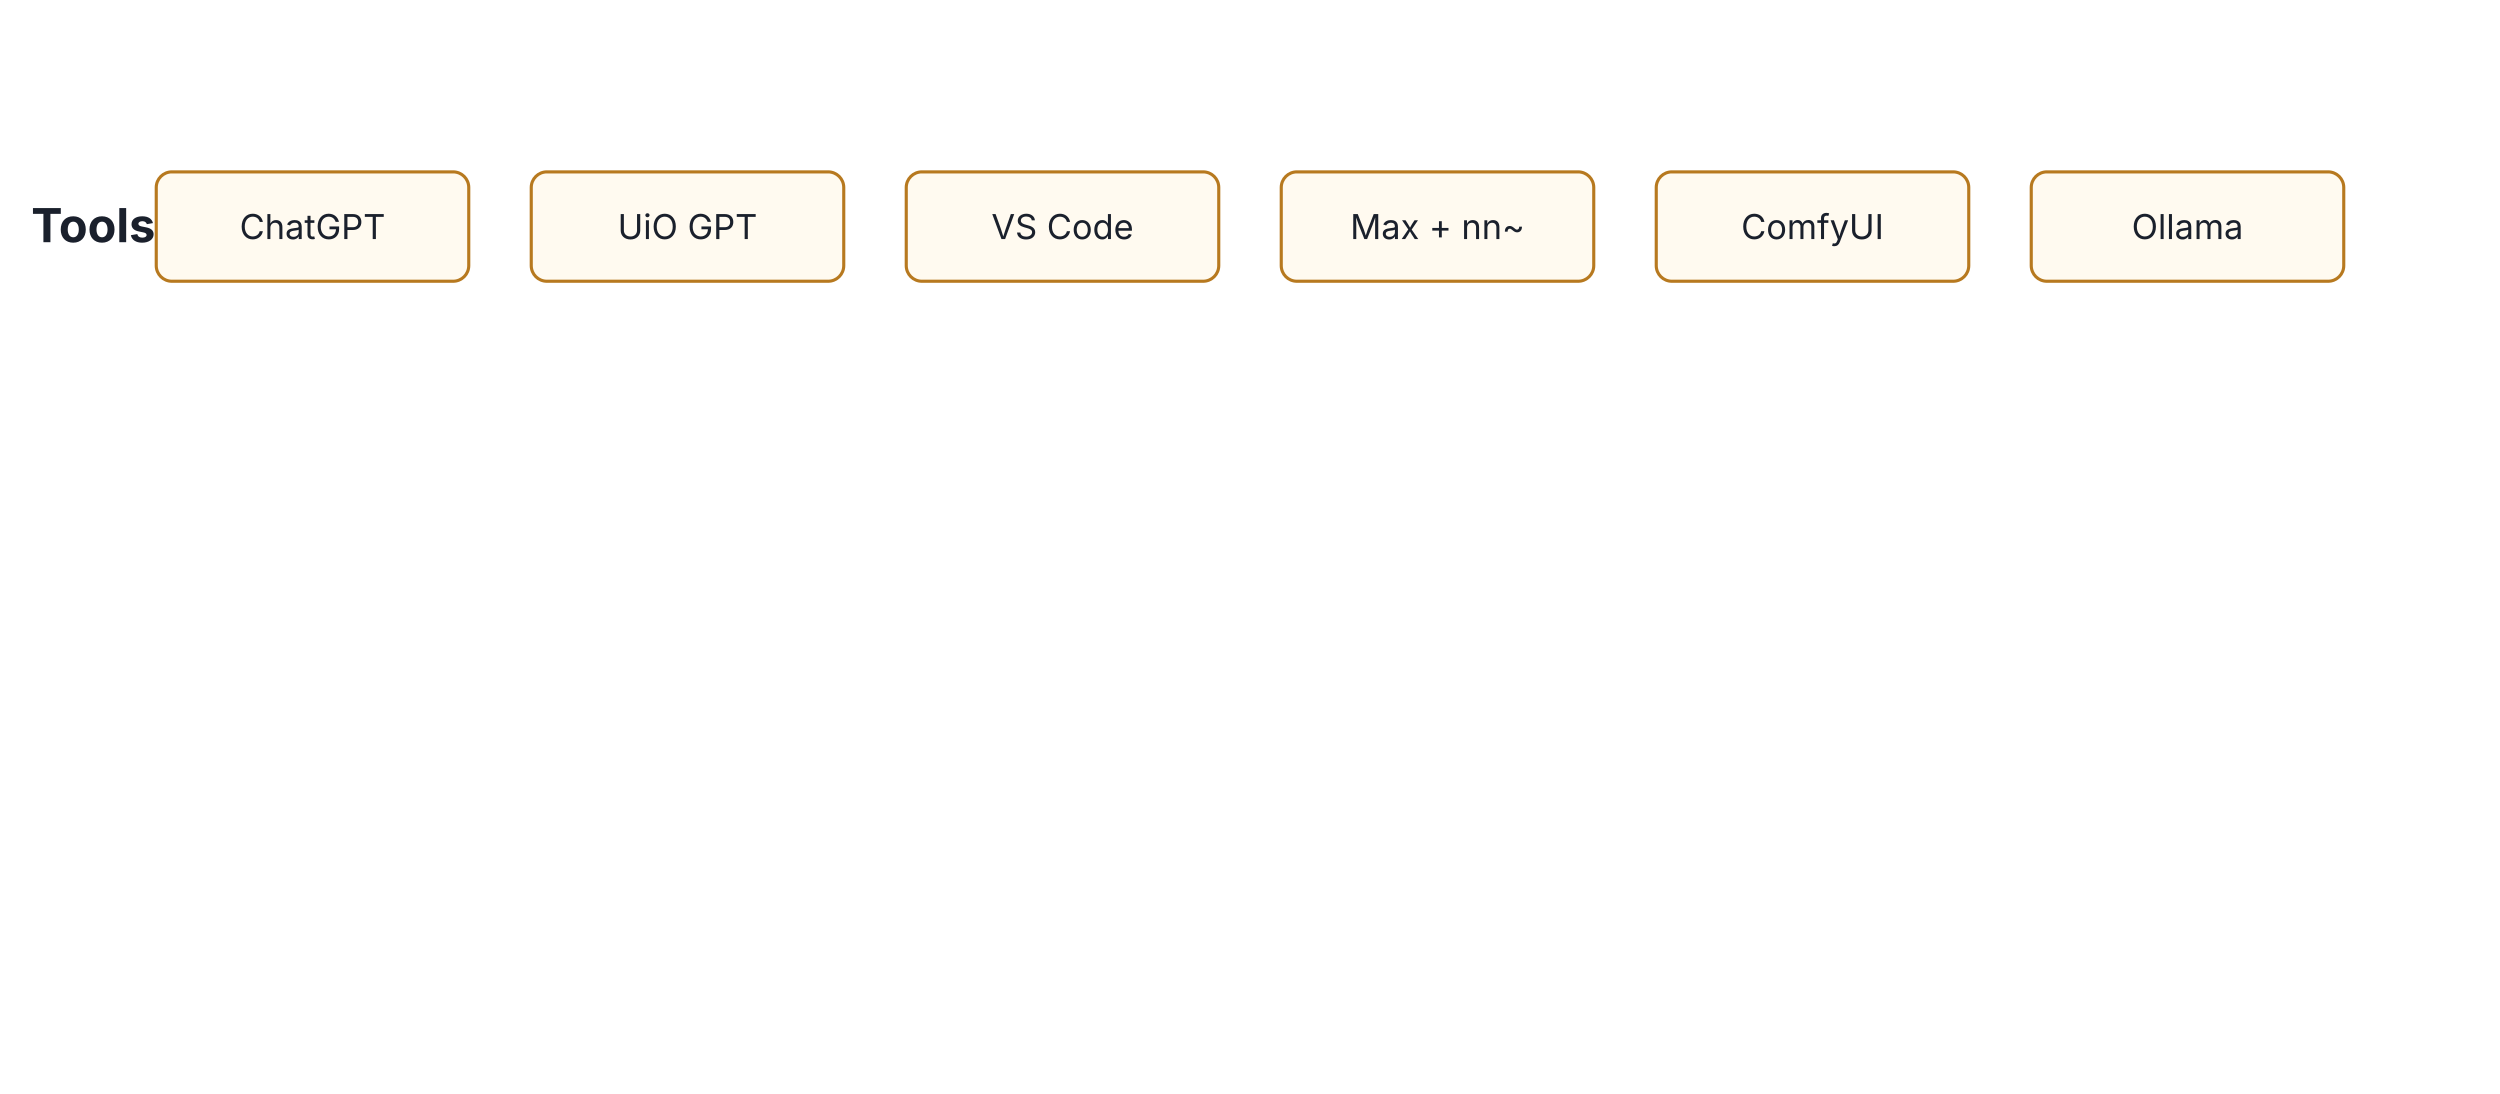
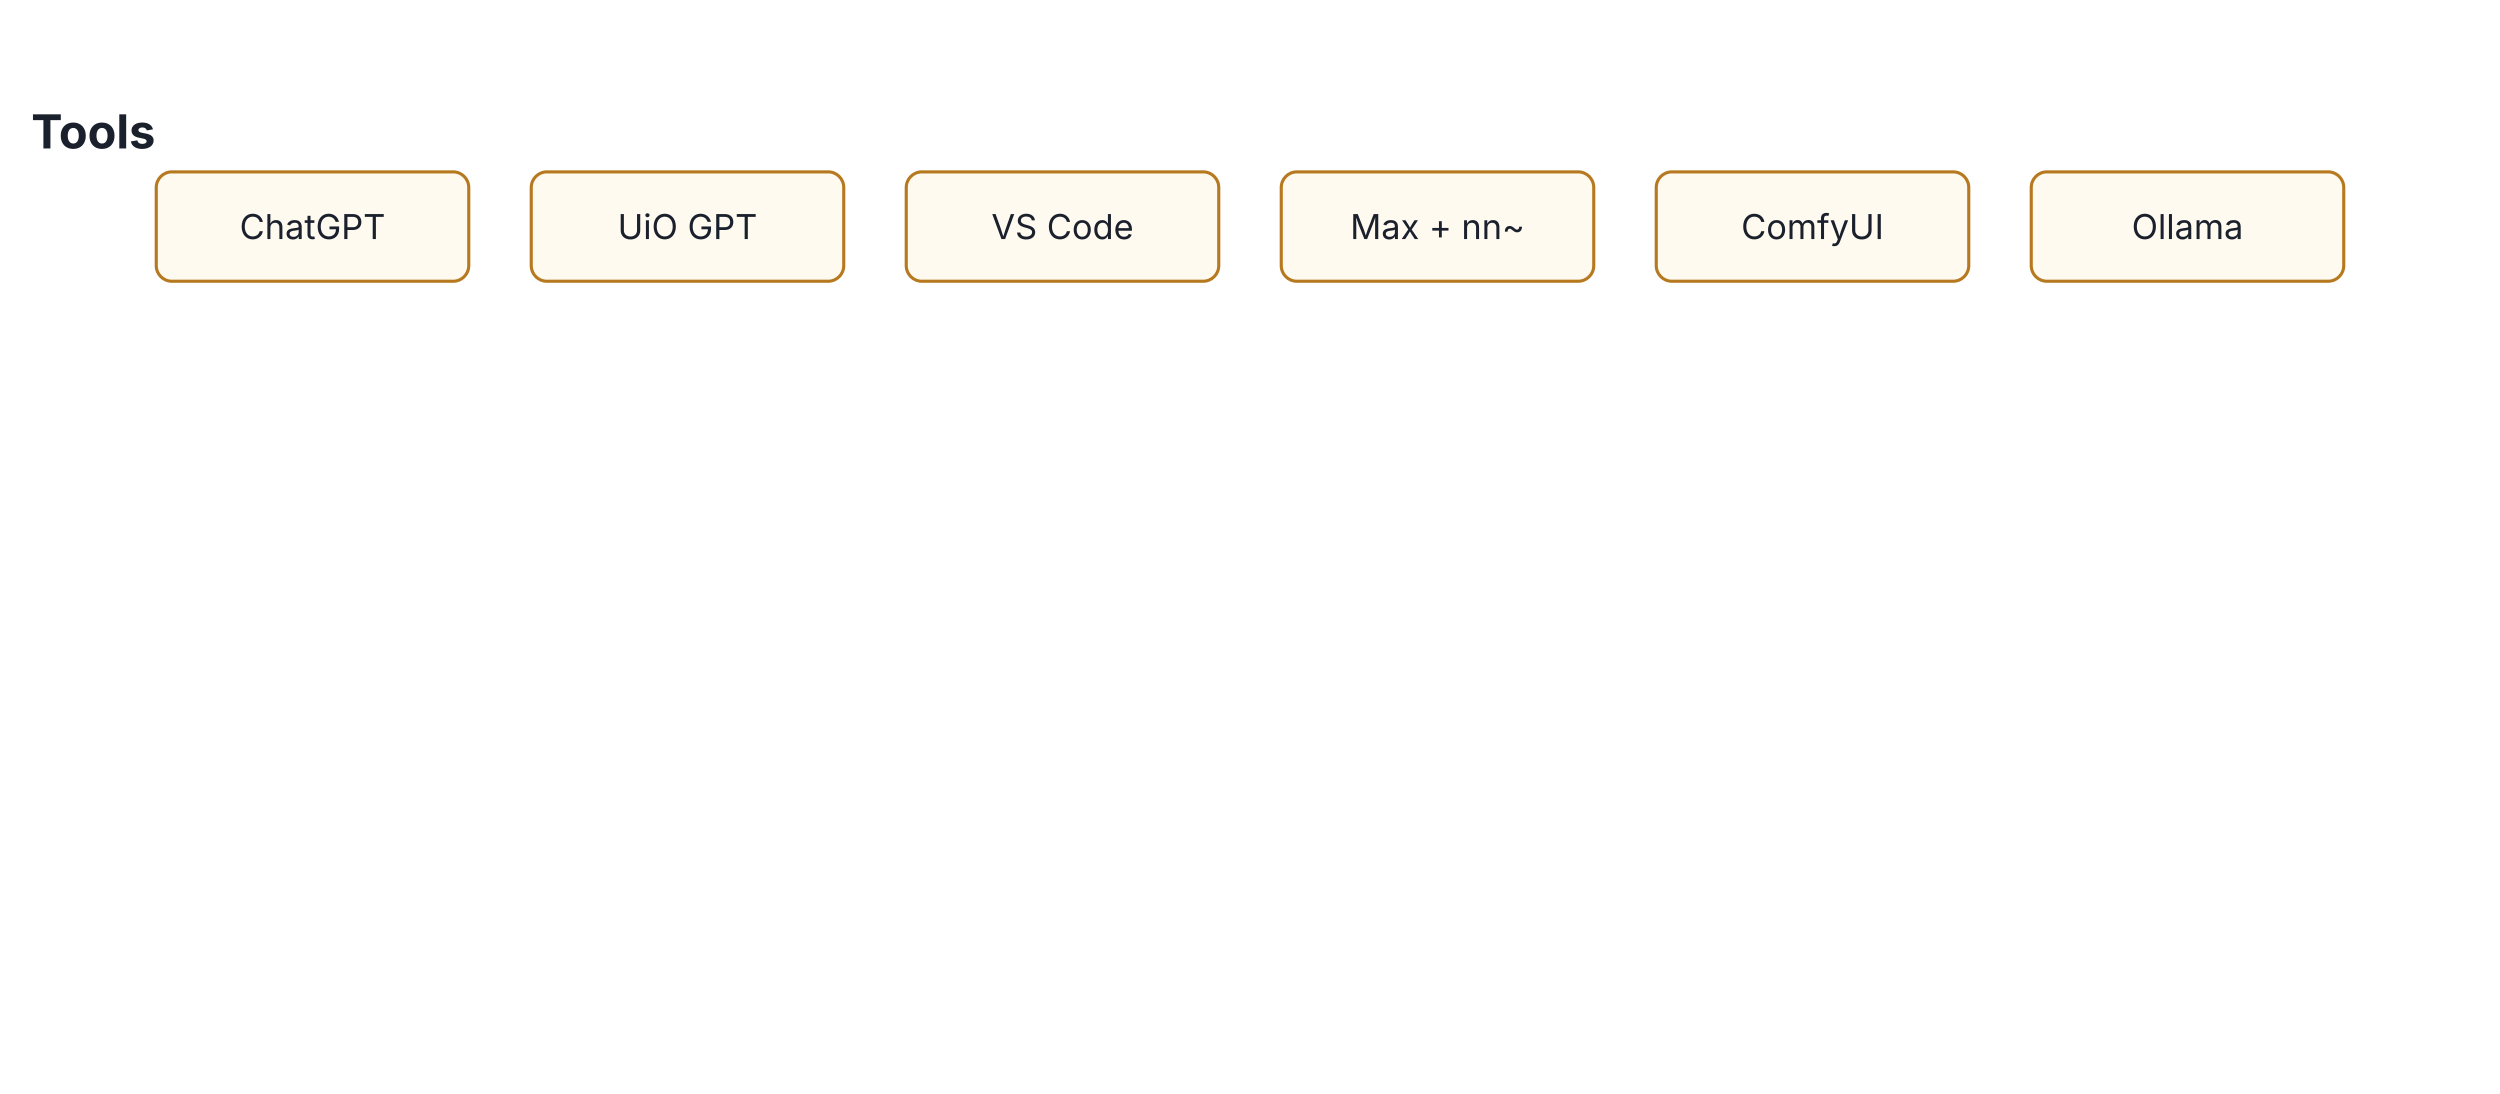
<svg xmlns="http://www.w3.org/2000/svg" viewBox="0 0 1600 700" font-family="Inter, Helvetica Neue, Helvetica, Arial, sans-serif">
  <defs />
-   <text x="20" y="155" text-anchor="start" font-size="30" fill="#1a202c" font-weight="bold">Tools</text>
+   <text x="20" y="95" text-anchor="start" font-size="30" fill="#1a202c" font-weight="bold">Tools</text>
  <rect x="100.0" y="110" width="200" height="70" rx="10" fill="#fffaf0" stroke="#b7791f" stroke-width="2" />
  <text x="200.0" y="153.0" text-anchor="middle" font-size="22" fill="#1a202c" font-weight="normal">ChatGPT</text>
  <rect x="340.0" y="110" width="200" height="70" rx="10" fill="#fffaf0" stroke="#b7791f" stroke-width="2" />
  <text x="440.0" y="153.0" text-anchor="middle" font-size="22" fill="#1a202c" font-weight="normal">UiO GPT</text>
  <rect x="580.0" y="110" width="200" height="70" rx="10" fill="#fffaf0" stroke="#b7791f" stroke-width="2" />
  <text x="680.0" y="153.0" text-anchor="middle" font-size="22" fill="#1a202c" font-weight="normal">VS Code</text>
  <rect x="820.0" y="110" width="200" height="70" rx="10" fill="#fffaf0" stroke="#b7791f" stroke-width="2" />
  <text x="920.0" y="153.0" text-anchor="middle" font-size="22" fill="#1a202c" font-weight="normal">Max + nn~</text>
  <rect x="1060.0" y="110" width="200" height="70" rx="10" fill="#fffaf0" stroke="#b7791f" stroke-width="2" />
  <text x="1160.0" y="153.0" text-anchor="middle" font-size="22" fill="#1a202c" font-weight="normal">ComfyUI</text>
  <rect x="1300.0" y="110" width="200" height="70" rx="10" fill="#fffaf0" stroke="#b7791f" stroke-width="2" />
  <text x="1400.0" y="153.0" text-anchor="middle" font-size="22" fill="#1a202c" font-weight="normal">Ollama</text>
</svg>
